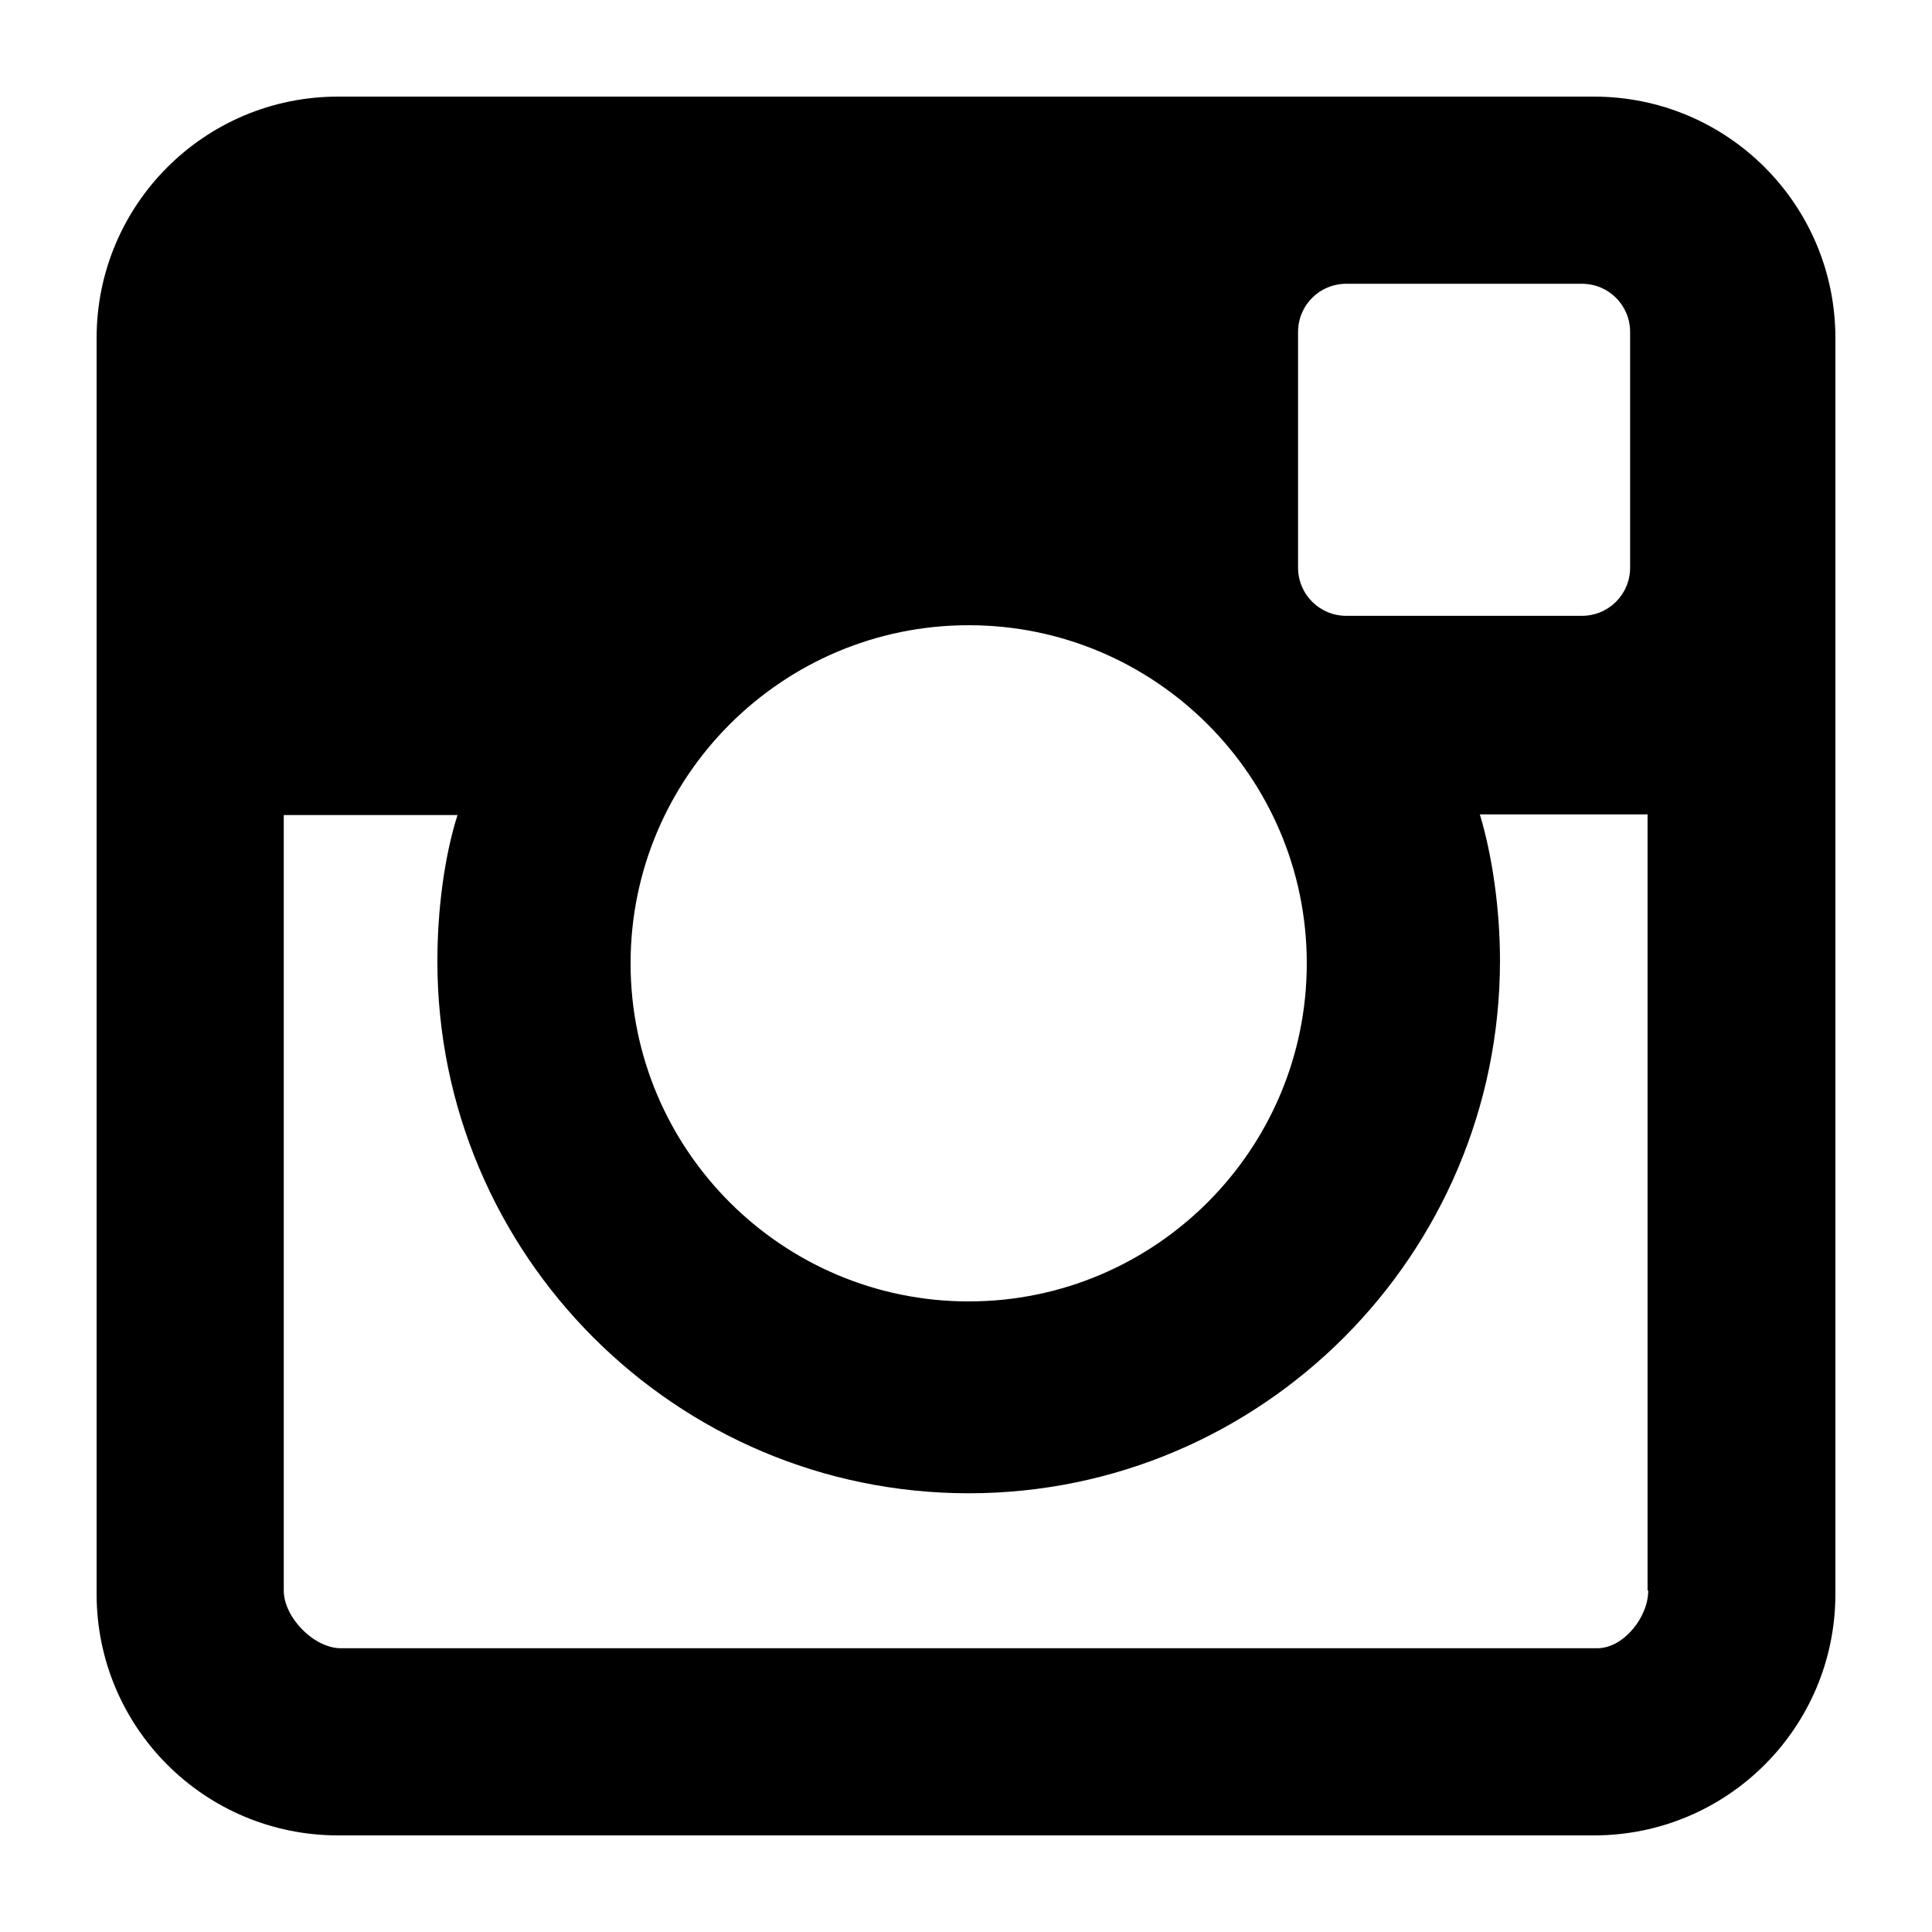
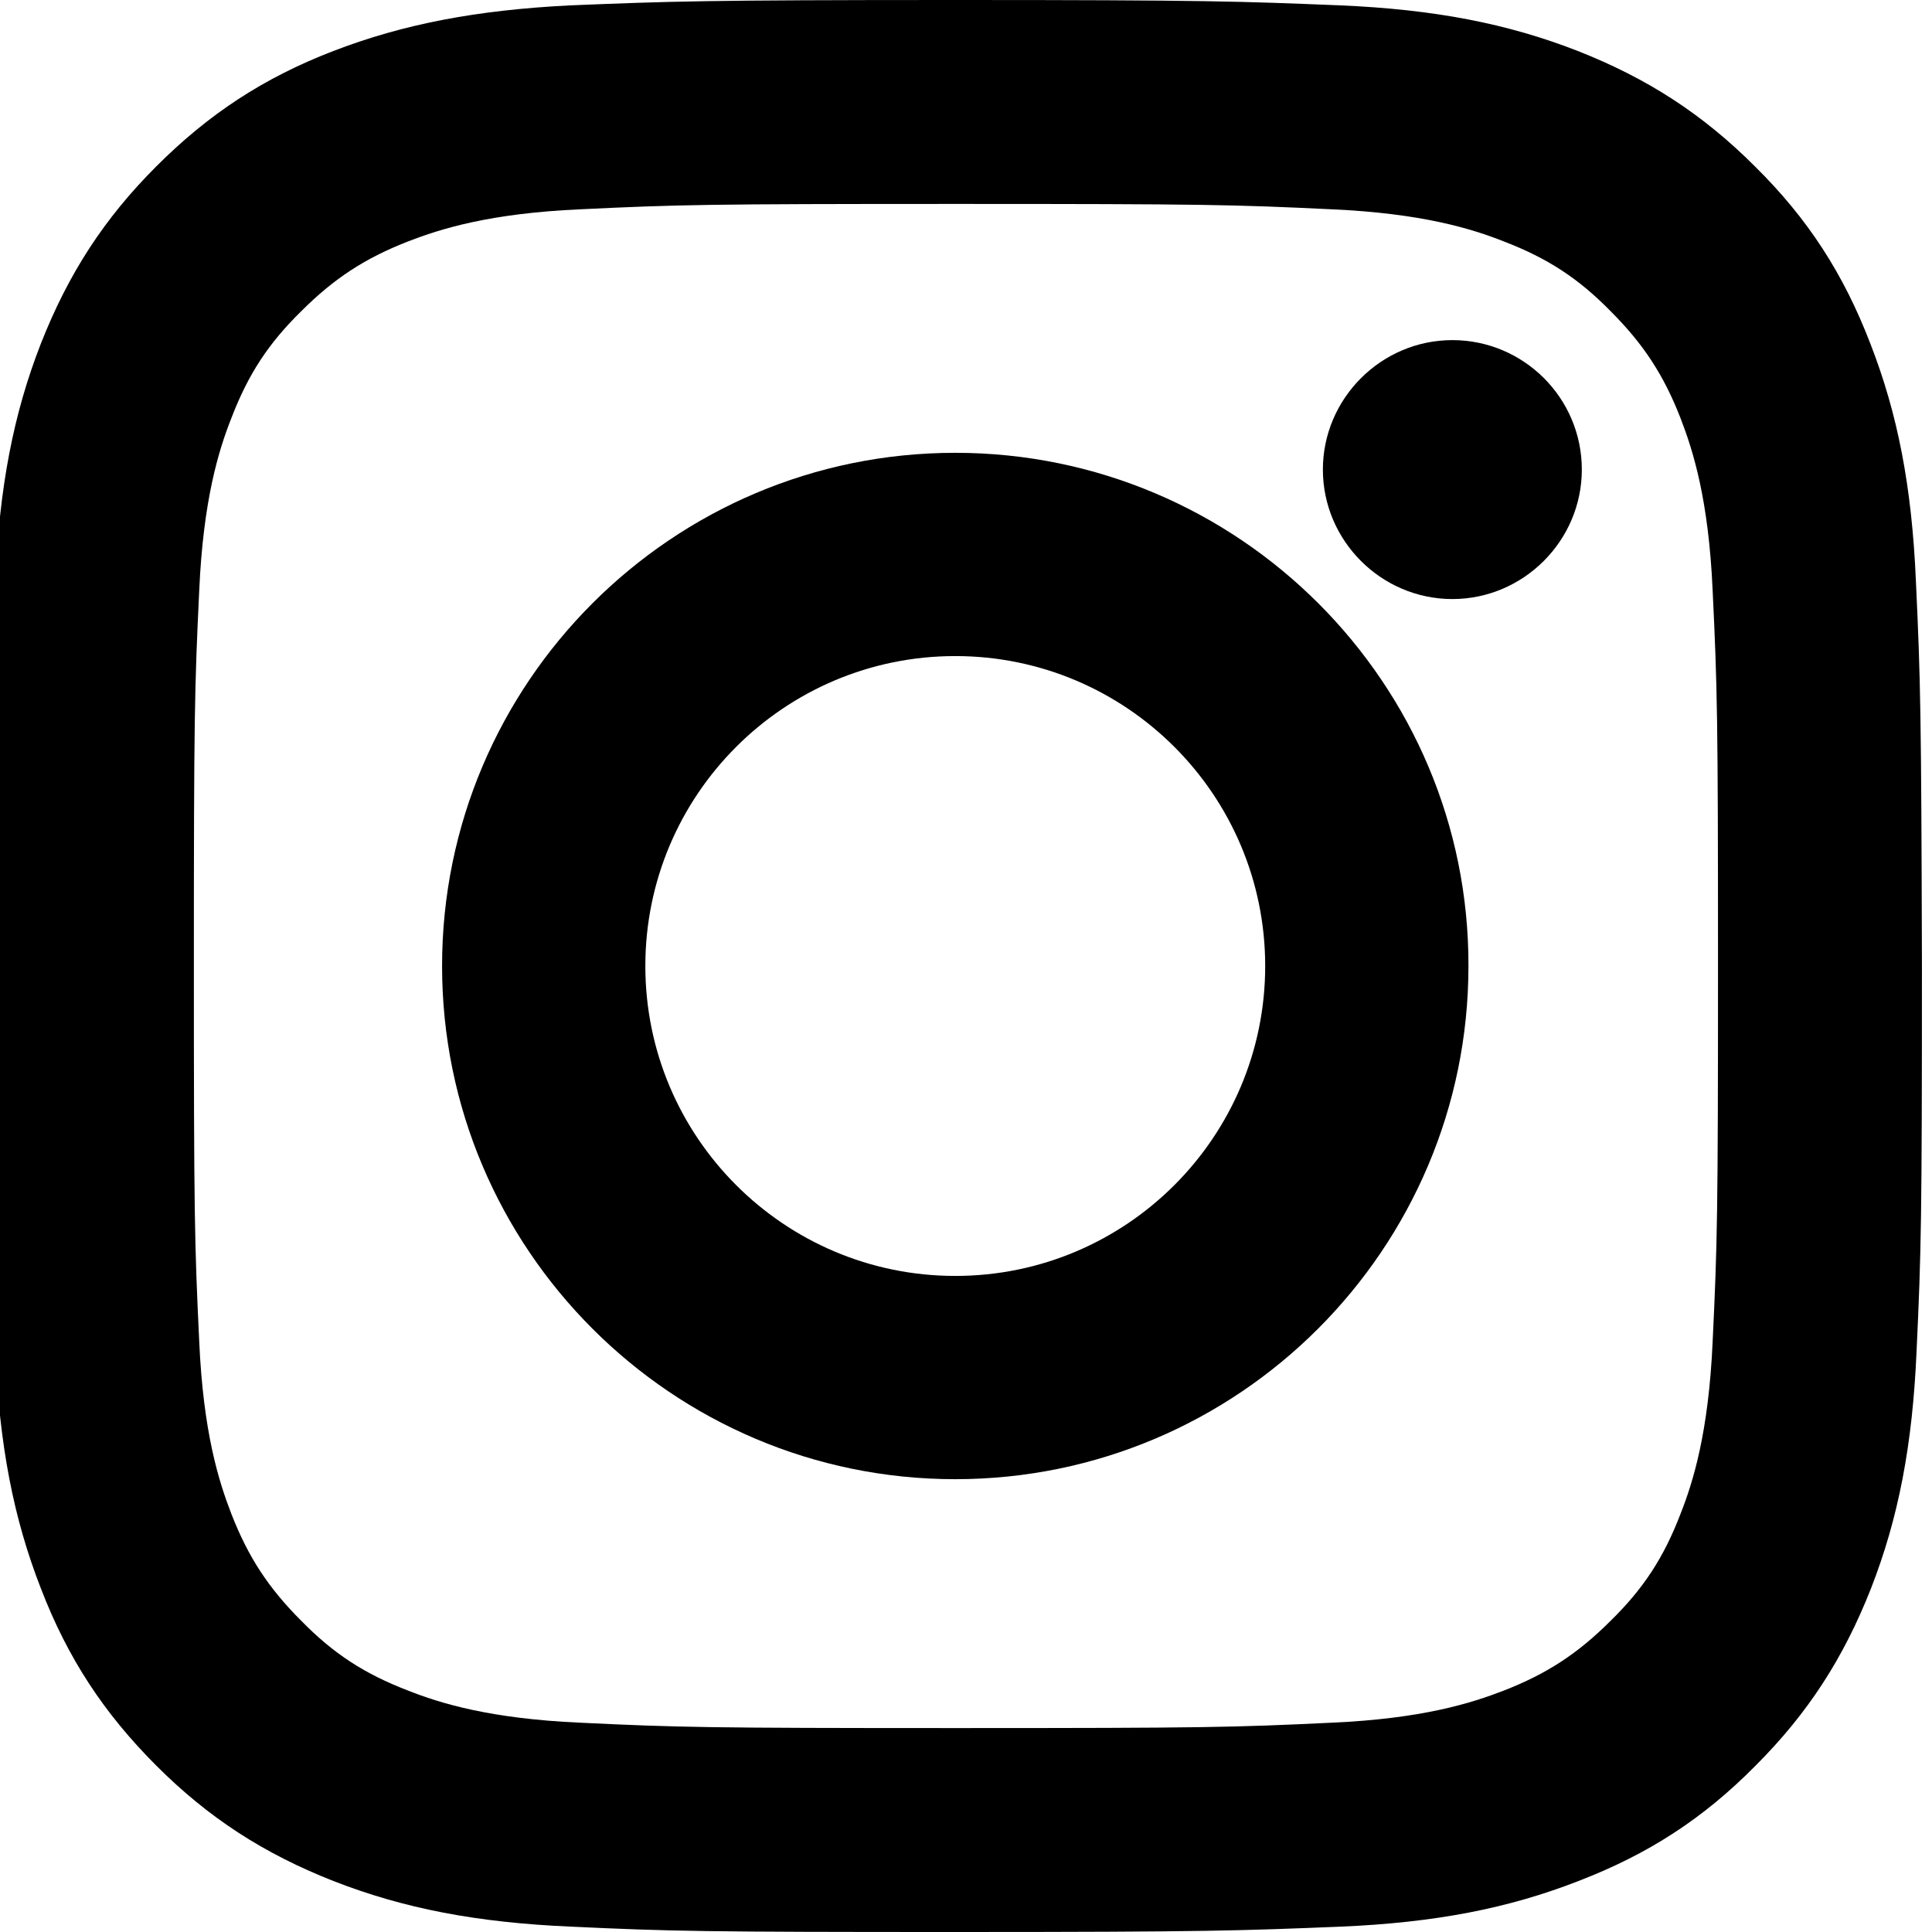
- <svg xmlns="http://www.w3.org/2000/svg" viewBox="0 0 288 288">
-   <path d="M237.6 14.4H50.4c-19.9 0-36 16.1-36 36v187.2c0 19.9 16.1 36 36 36h187.2c19.9 0 36-16.1 36-36V50.4c0-19.9-16.1-36-36-36zm-93.2 78.8c27.8 0 50.4 22.6 50.4 50.4S172.2 194 144.4 194 94 171.4 94 143.6s22.6-50.4 50.4-50.4zm101.3 143.9c0 4-3.7 8.6-7.6 8.6H50.8c-4 0-8.5-4.6-8.5-8.6V121.5h25.9c-2 6.3-3 14.3-3 21.8 0 43.7 35.5 79.3 79.2 79.3s79.2-35.6 79.2-79.4c0-7.5-1.1-15.5-3-21.8h25v115.7zM243 84.6c0 4-3.2 7.2-7.2 7.2h-35.1c-4 0-7.2-3.2-7.2-7.2V49.5c0-4 3.2-7.2 7.2-7.2h35.1c4 0 7.2 3.2 7.2 7.2v35.1z" />
+ <svg xmlns="http://www.w3.org/2000/svg" enable-background="new 0 0 288 288" viewBox="0 0 288 288">
+   <path d="m285.6 86.6c-.6-14-2.7-24.9-6.8-35.4-4-10.4-9.3-18.6-17.2-26.4-7.8-7.8-16-13.1-26.4-17.2-10.5-4.1-21.4-6.2-35.4-6.8-14.9-.6-19.8-.8-57.4-.8s-42.5.2-57.4.8c-14 .7-24.9 2.8-35.3 6.8s-18.6 9.4-26.4 17.2-13.1 16-17.2 26.4c-4.1 10.5-6.2 21.4-6.8 35.4-.7 14.9-.8 19.8-.8 57.4s.2 42.5.8 57.4c.6 14 2.7 24.9 6.8 35.4 4 10.4 9.4 18.6 17.2 26.4s16 13.1 26.4 17.2c10.5 4.1 21.4 6.2 35.4 6.8 14.9.7 19.8.8 57.4.8s42.5-.2 57.4-.8c14-.6 24.9-2.7 35.4-6.8 10.4-4 18.6-9.3 26.4-17.2 7.8-7.8 13.1-16 17.2-26.4 4.1-10.5 6.2-21.4 6.8-35.4.7-14.9.8-19.8.8-57.4-.1-37.6-.2-42.5-.9-57.4zm-29.5 57.4c0 37-.1 41.4-.8 56-.6 13.5-2.9 20.9-4.8 25.7-2.5 6.5-5.5 11.1-10.4 15.9-4.9 4.9-9.5 7.9-15.9 10.4-4.9 1.9-12.2 4.2-25.7 4.8-14.6.7-19 .8-56 .8s-41.4-.1-56-.8c-13.5-.6-20.9-2.9-25.7-4.8-6.5-2.5-11.1-5.5-15.9-10.4-4.9-4.9-7.9-9.5-10.4-15.9-1.9-4.9-4.2-12.2-4.8-25.7-.7-14.6-.8-19-.8-56s.1-41.4.8-56c.6-13.5 2.9-20.9 4.8-25.7 2.5-6.5 5.5-11.1 10.4-15.9 4.9-4.9 9.5-7.9 15.9-10.4 4.9-1.9 12.2-4.2 25.7-4.8 14.6-.7 19-.8 56-.8s41.4.1 56 .8c13.5.6 20.9 2.9 25.7 4.8 6.5 2.5 11.1 5.5 15.9 10.4 4.9 4.9 7.9 9.5 10.4 15.9 1.9 4.9 4.2 12.2 4.8 25.7.7 14.6.8 19 .8 56z" />
+   <path d="m142.4 67.5c-42.2 0-76.5 34.3-76.5 76.5s34.3 76.5 76.5 76.5 76.5-34.3 76.5-76.5c.1-42.2-34.3-76.5-76.5-76.5zm-46.2 76.5c0-25.5 20.7-46.2 46.2-46.2s46.2 20.7 46.2 46.2-20.7 46.2-46.2 46.2-46.2-20.7-46.2-46.2z" />
+   <path d="m216.5 50.7c-10.6 0-19.3 8.7-19.3 19.3s8.7 19.3 19.3 19.3 19.3-8.7 19.3-19.3c0-10.7-8.7-19.3-19.3-19.3z" />
</svg>
